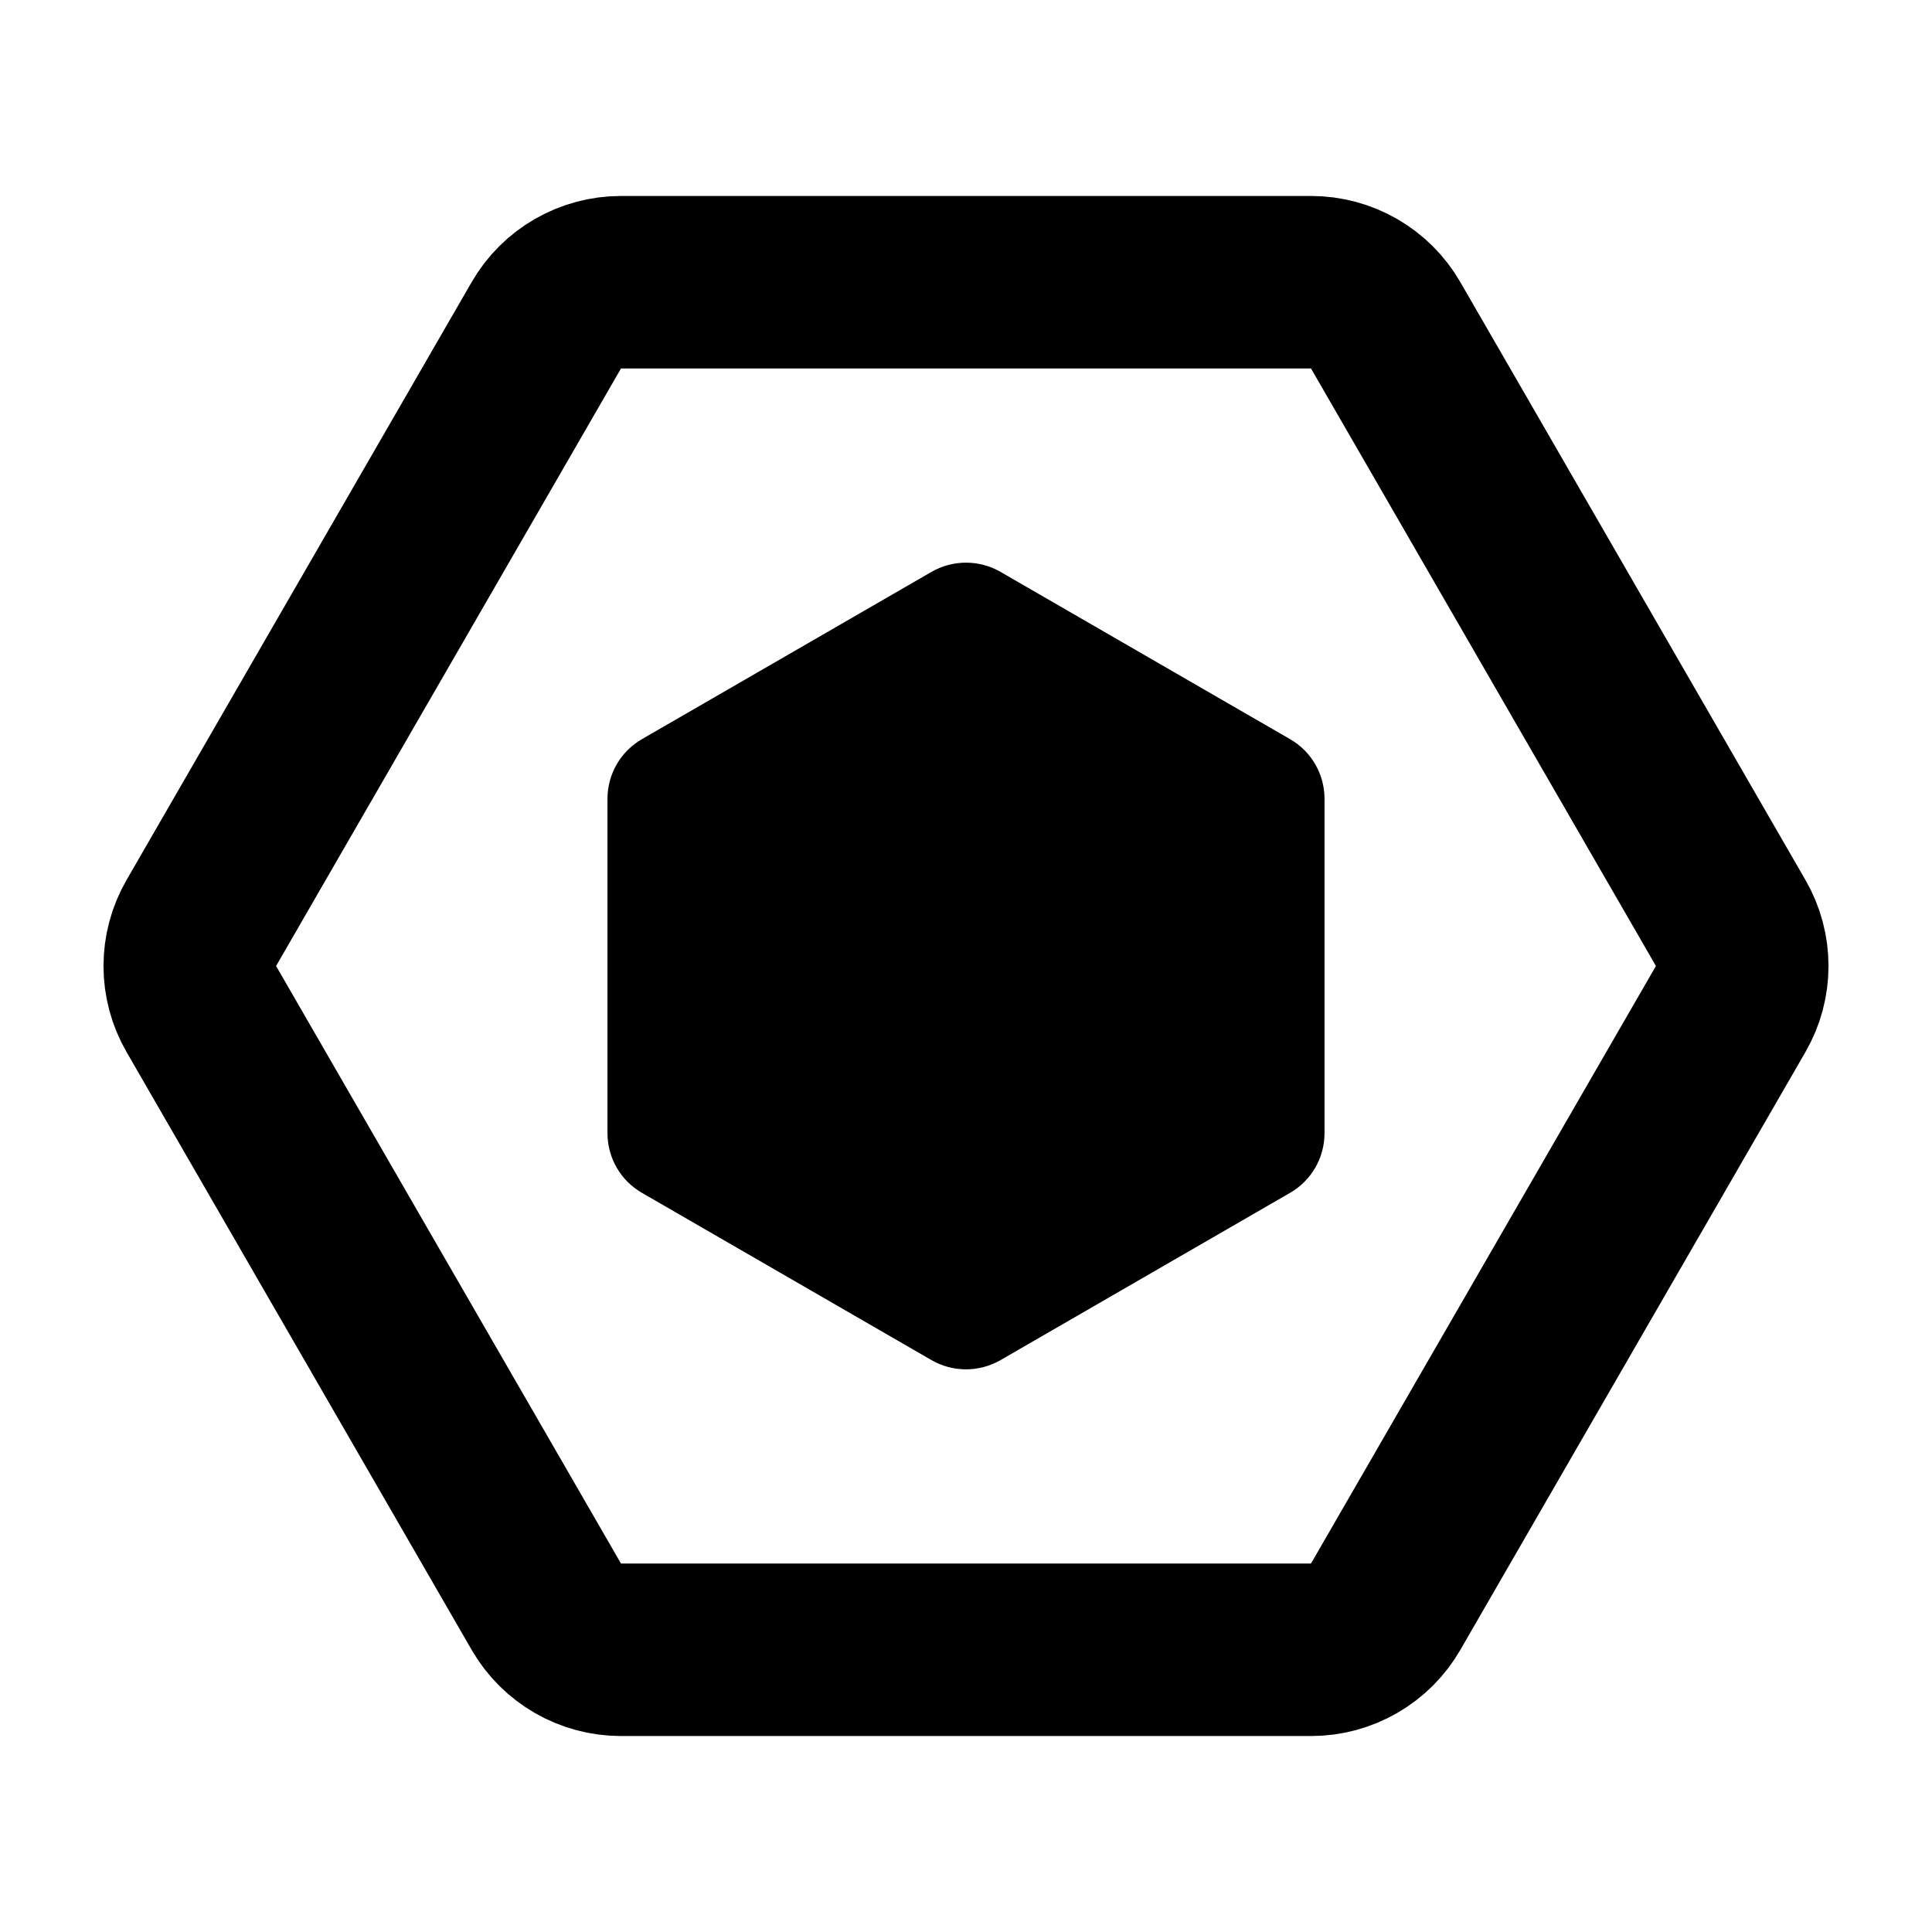
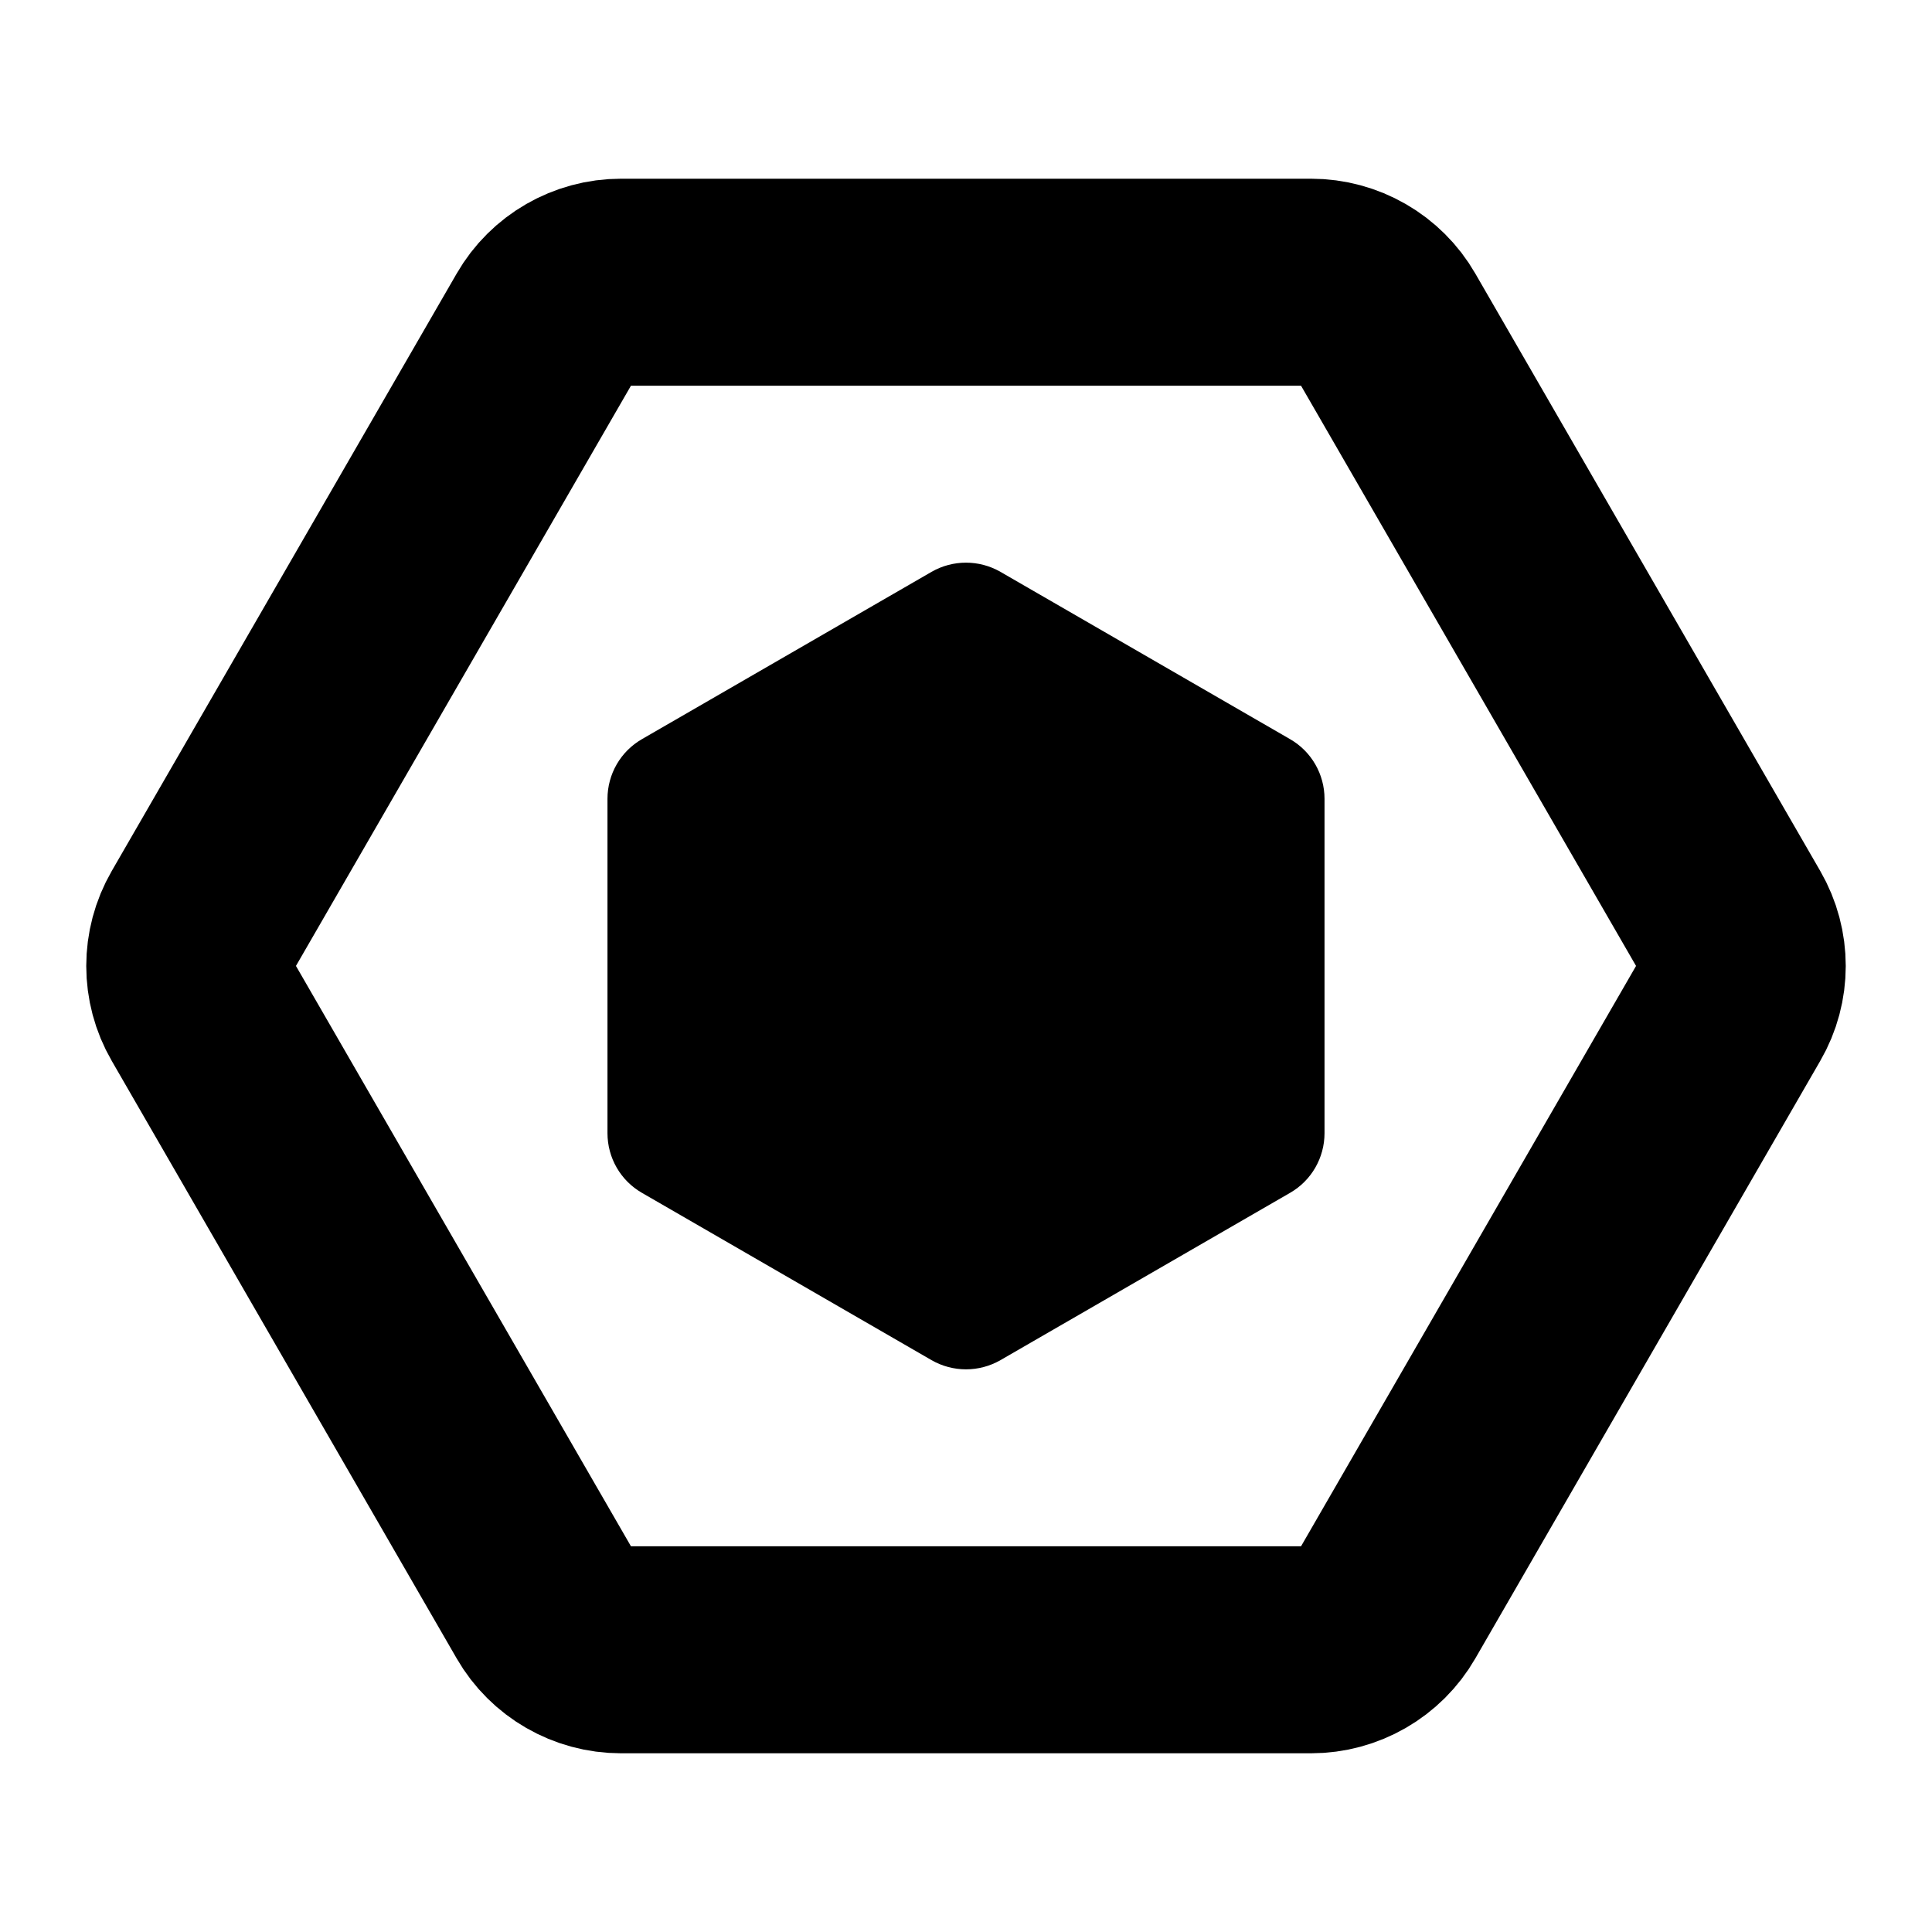
<svg xmlns="http://www.w3.org/2000/svg" width="14" height="14" viewBox="0 0 14 14" fill="none">
-   <path d="M12.541 7.312C12.653 7.119 12.653 6.881 12.541 6.688L10.041 2.357C9.93 2.164 9.723 2.045 9.5 2.045L4.5 2.045C4.277 2.045 4.07 2.164 3.959 2.357L1.459 6.688C1.347 6.881 1.347 7.119 1.459 7.312L3.959 11.643C4.07 11.836 4.277 11.955 4.5 11.955L9.5 11.955C9.723 11.955 9.93 11.836 10.041 11.643L12.541 7.312Z" stroke="black" stroke-width="1.25" stroke-linejoin="round" />
-   <path d="M6.75 4.144C6.905 4.055 7.095 4.055 7.25 4.144L9.348 5.356C9.503 5.445 9.598 5.61 9.598 5.789V8.211C9.598 8.39 9.503 8.555 9.348 8.644L7.25 9.856C7.095 9.945 6.905 9.945 6.75 9.856L4.652 8.644C4.497 8.555 4.402 8.39 4.402 8.211L4.402 5.789C4.402 5.61 4.497 5.445 4.652 5.356L6.75 4.144Z" fill="black" />
+   <path d="M12.541 7.312C12.653 7.119 12.653 6.881 12.541 6.687L10.041 2.357C9.93 2.164 9.723 2.045 9.5 2.045H4.5C4.277 2.045 4.07 2.164 3.959 2.357L1.459 6.687C1.347 6.881 1.347 7.119 1.459 7.312L3.959 11.643C4.07 11.836 4.277 11.955 4.5 11.955H9.5C9.723 11.955 9.93 11.836 10.041 11.643L12.541 7.312Z" stroke="black" stroke-width="1.5" stroke-linejoin="round" />
+   <path d="M6.75 4.144C6.905 4.055 7.095 4.055 7.25 4.144L9.348 5.356C9.503 5.445 9.598 5.61 9.598 5.789V8.211C9.598 8.39 9.503 8.555 9.348 8.644L7.25 9.856C7.095 9.945 6.905 9.945 6.75 9.856L4.652 8.644C4.497 8.555 4.402 8.39 4.402 8.211V5.789C4.402 5.61 4.497 5.445 4.652 5.356L6.75 4.144Z" fill="black" />
</svg>
